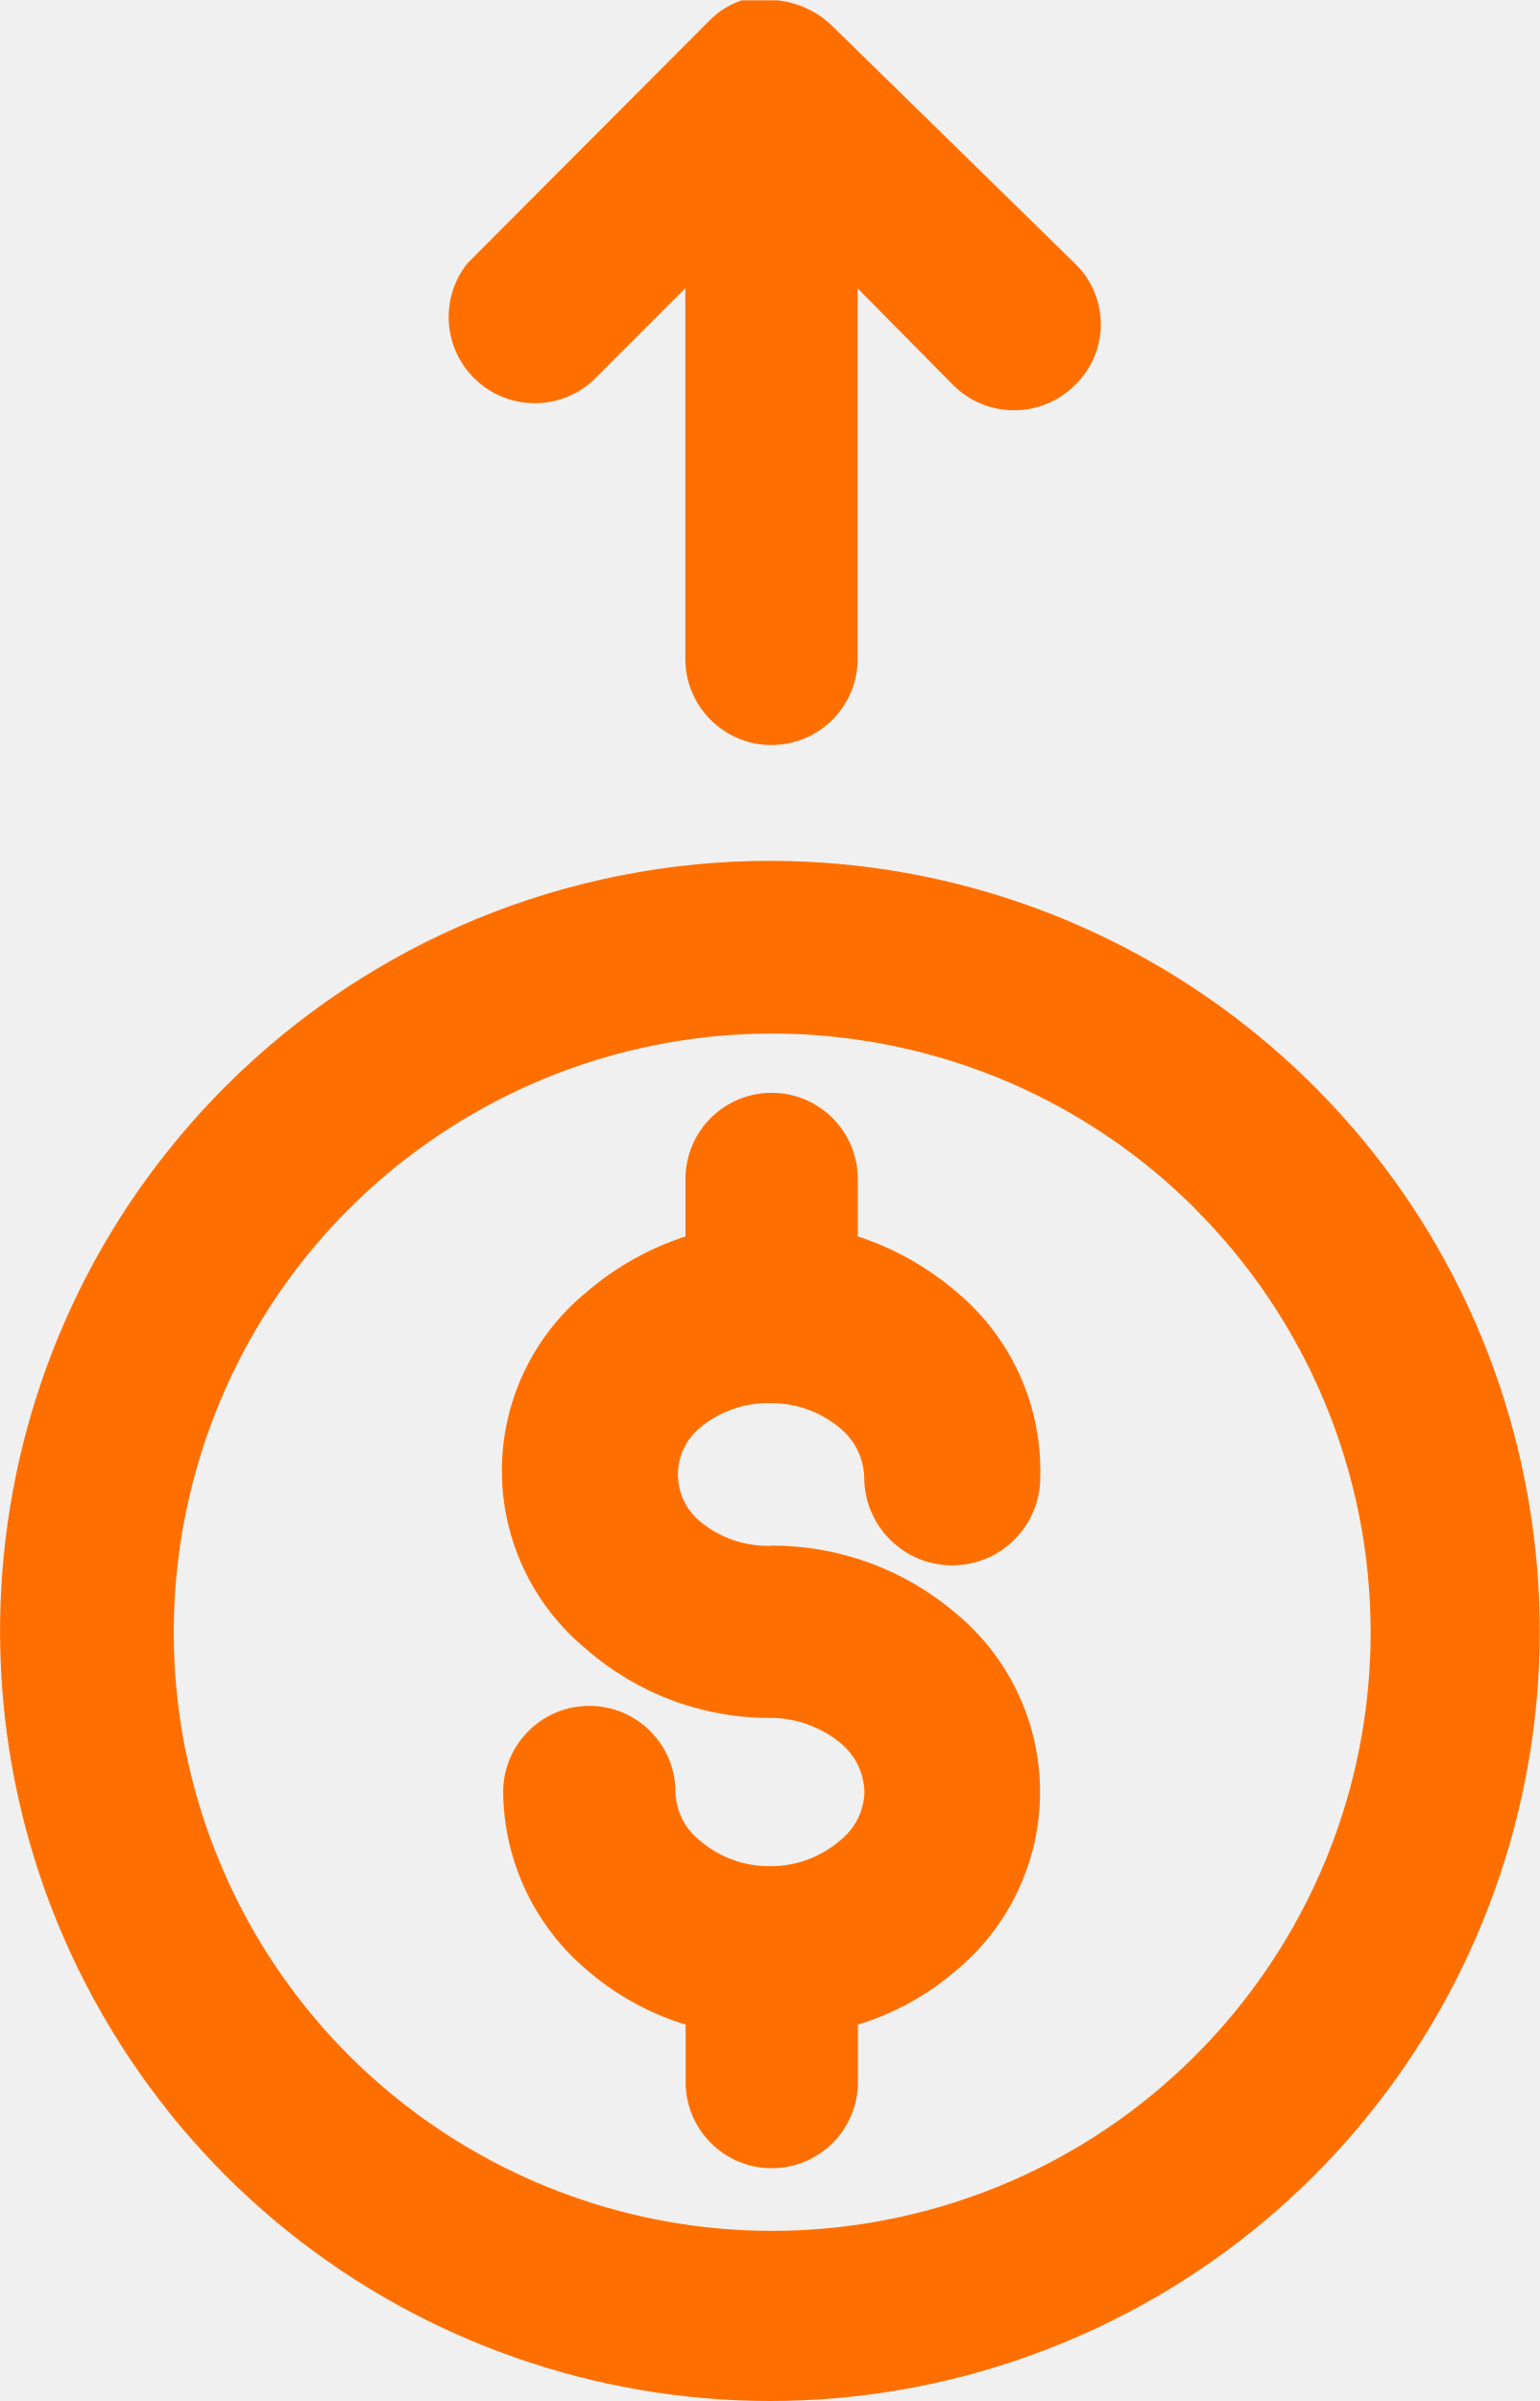
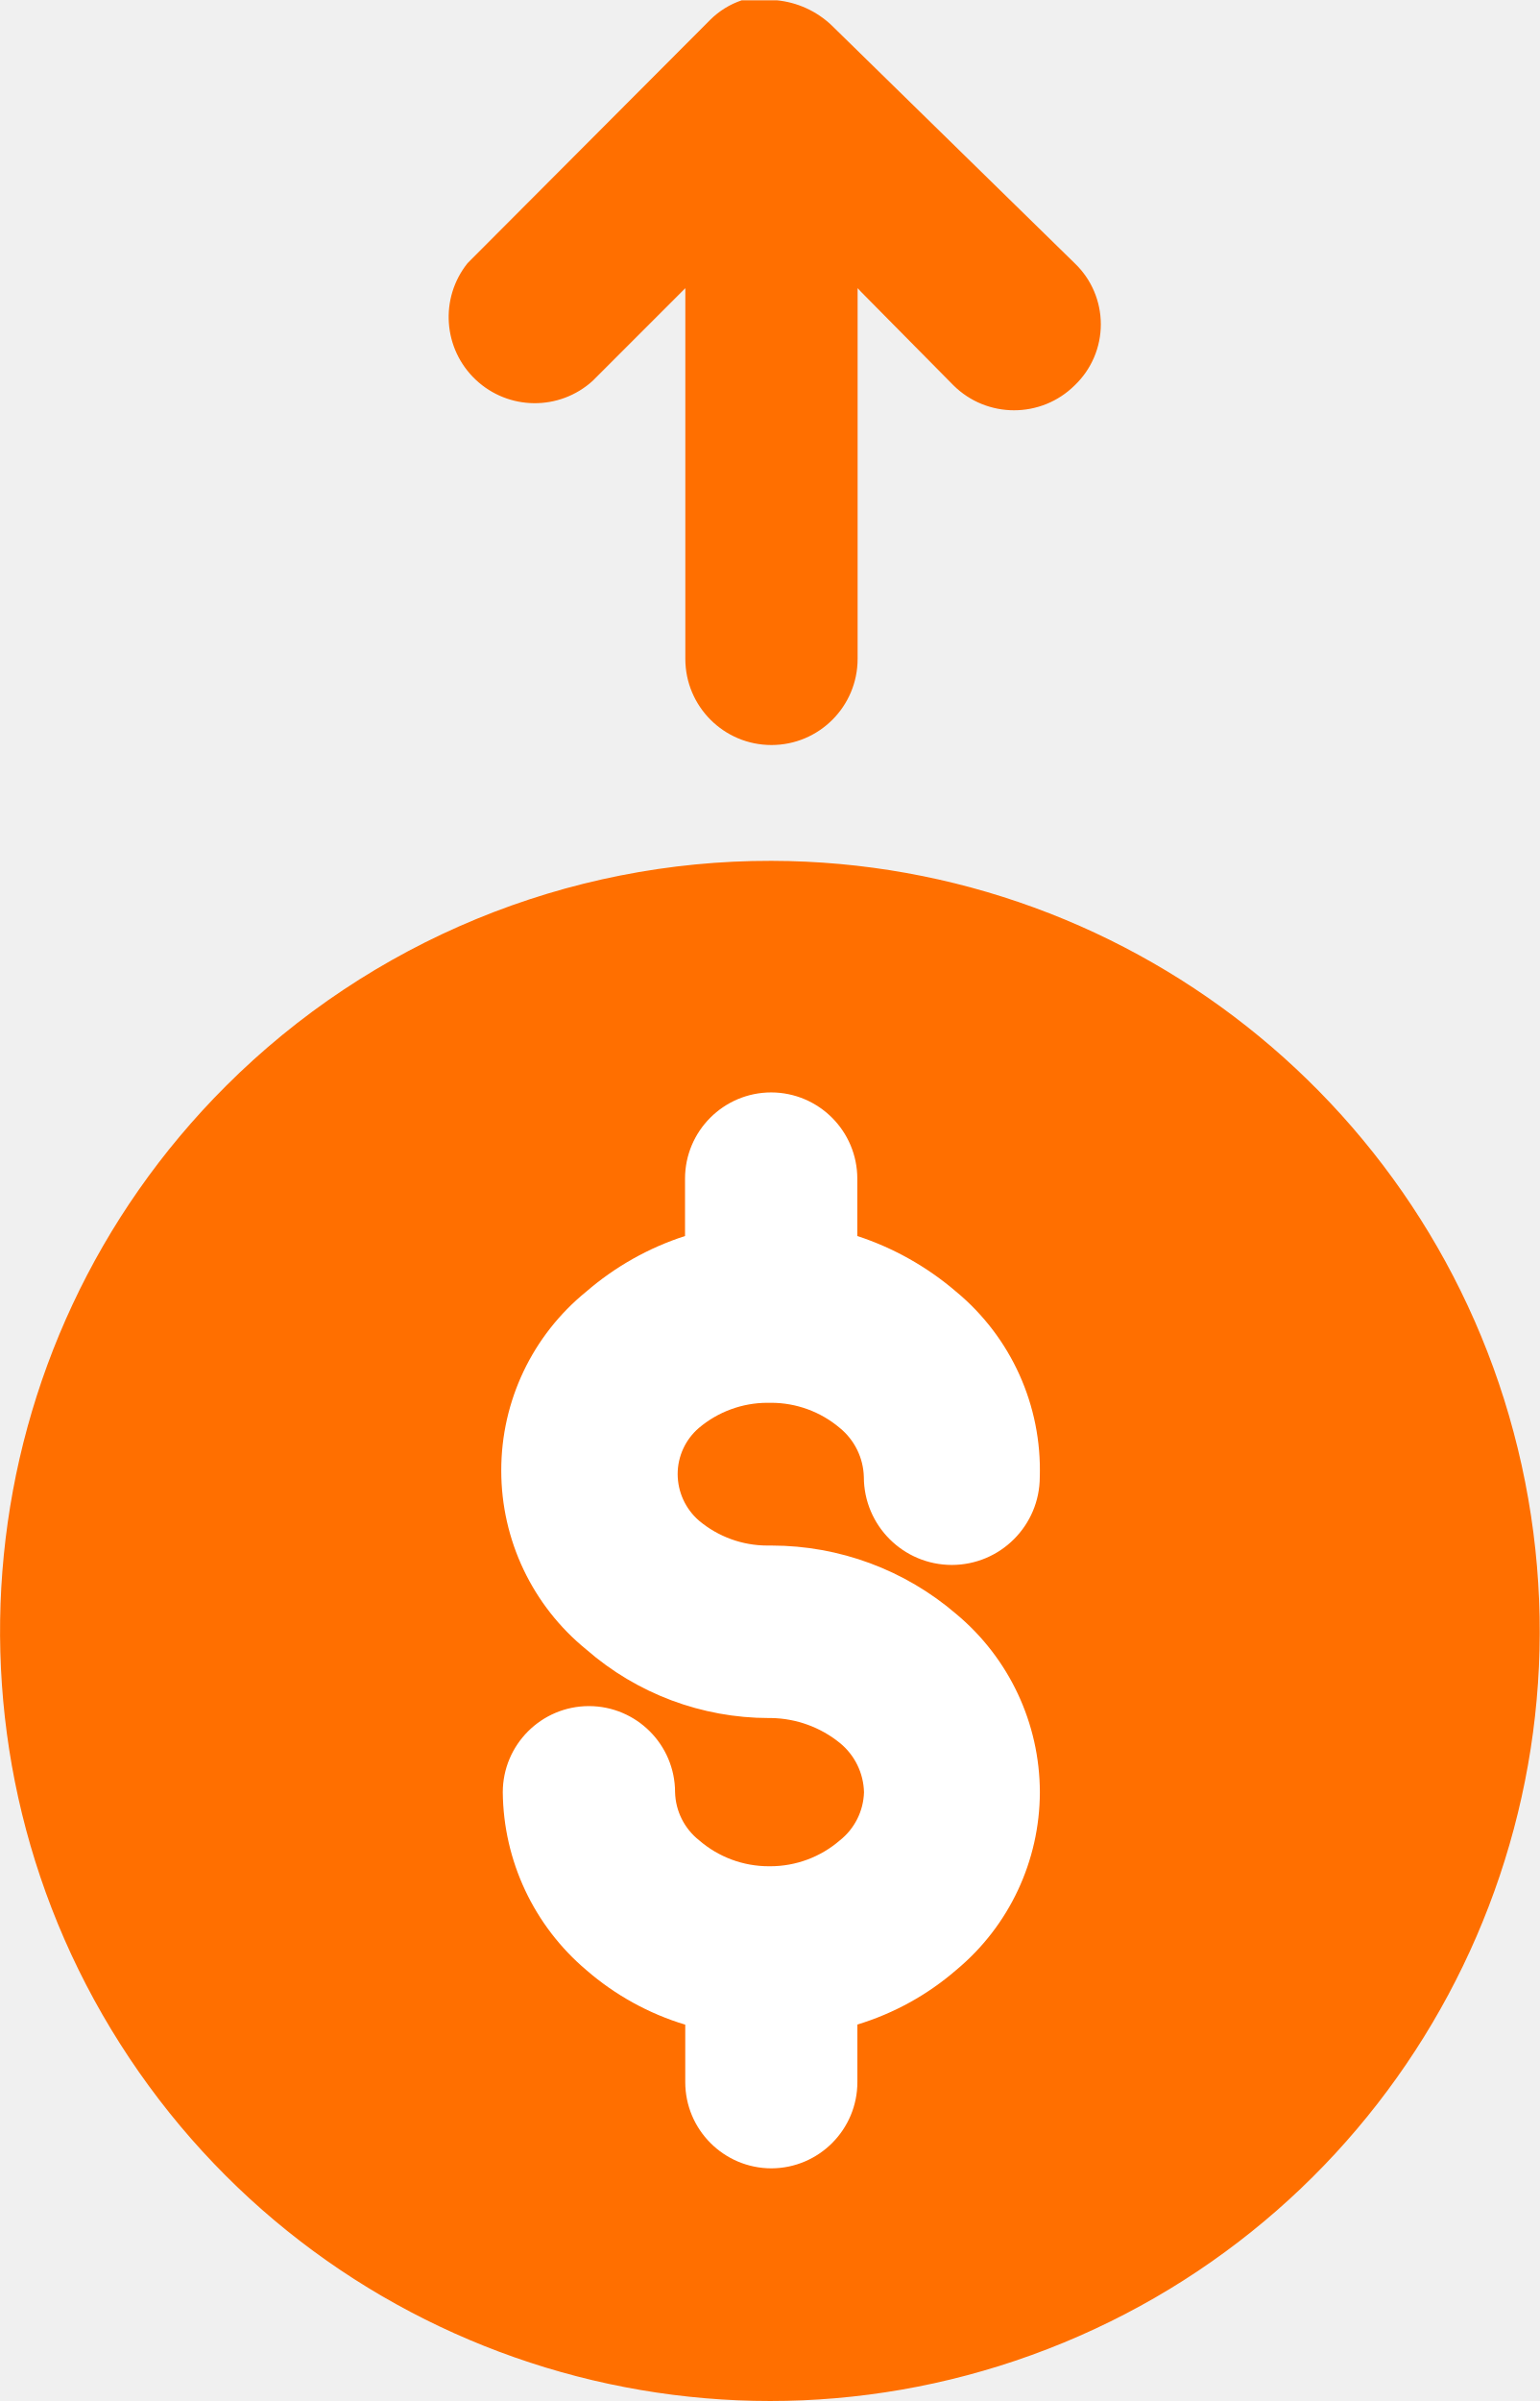
<svg xmlns="http://www.w3.org/2000/svg" width="20.251" height="31.57" viewBox="0 0 20.251 31.57">
-   <g id="noun_Profit_2085822" transform="translate(-7.672 -3.06)">
-     <path id="Path_4" data-name="Path 4" d="M17.819,23.383h0a3.716,3.716,0,0,1,2.437.9,3.046,3.046,0,0,1,0,4.679,3.582,3.582,0,0,1-1.3.719v.755a1.133,1.133,0,1,1-2.266,0v-.755a3.582,3.582,0,0,1-1.3-.719,3.1,3.1,0,0,1-1.1-2.339,1.133,1.133,0,0,1,2.266,0,.841.841,0,0,0,.317.634,1.4,1.4,0,0,0,.926.341h0a1.4,1.4,0,0,0,.926-.341.841.841,0,0,0,.317-.634.865.865,0,0,0-.317-.646,1.462,1.462,0,0,0-.9-.329h0a3.655,3.655,0,0,1-2.437-.9,3.034,3.034,0,0,1,0-4.7,3.8,3.8,0,0,1,1.3-.731v-.755a1.133,1.133,0,1,1,2.266,0v.755a3.8,3.8,0,0,1,1.3.731,3.058,3.058,0,0,1,1.1,2.437,1.157,1.157,0,0,1-2.315,0,.865.865,0,0,0-.317-.646,1.4,1.4,0,0,0-.926-.329h0a1.4,1.4,0,0,0-.926.329.8.8,0,0,0,0,1.218,1.4,1.4,0,0,0,.926.329ZM18.952,6.849v4.874a1.133,1.133,0,1,1-2.266,0V6.849L15.467,8.068A1.133,1.133,0,0,1,13.822,6.52l3.192-3.2h0a1.072,1.072,0,0,1,.414-.256h.463a1.218,1.218,0,0,1,.719.329l3.2,3.131a1.109,1.109,0,0,1,0,1.6,1.133,1.133,0,0,1-1.6,0L19,6.9Zm-1.133,7.53a10.125,10.125,0,1,1-7.176,2.961,10.125,10.125,0,0,1,7.176-2.961Zm5.568,4.569A7.871,7.871,0,1,0,25.7,24.516a7.871,7.871,0,0,0-2.315-5.568Z" fill="#ff6f00" />
+   <g id="Group_132" data-name="Group 132" transform="translate(-8 -364.43)">
+     <g id="noun_Profit_2085822" transform="translate(0.328 365.37)">
+       <path id="Path_4" data-name="Path 4" d="M17.819,23.383h0a3.716,3.716,0,0,1,2.437.9,3.046,3.046,0,0,1,0,4.679,3.582,3.582,0,0,1-1.3.719v.755a1.133,1.133,0,1,1-2.266,0v-.755a3.582,3.582,0,0,1-1.3-.719,3.1,3.1,0,0,1-1.1-2.339,1.133,1.133,0,0,1,2.266,0,.841.841,0,0,0,.317.634,1.4,1.4,0,0,0,.926.341h0a1.4,1.4,0,0,0,.926-.341.841.841,0,0,0,.317-.634.865.865,0,0,0-.317-.646,1.462,1.462,0,0,0-.9-.329h0a3.655,3.655,0,0,1-2.437-.9,3.034,3.034,0,0,1,0-4.7,3.8,3.8,0,0,1,1.3-.731v-.755a1.133,1.133,0,1,1,2.266,0v.755a3.8,3.8,0,0,1,1.3.731,3.058,3.058,0,0,1,1.1,2.437,1.157,1.157,0,0,1-2.315,0,1.58,1.58,0,0,0-.317-.646,2.58,2.58,0,0,0-.926-.329h0a1.4,1.4,0,0,0-.926.329.8.8,0,0,0,0,1.218,1.4,1.4,0,0,0,.926.329ZM18.952,6.849v4.874a1.133,1.133,0,1,1-2.266,0V6.849L15.467,8.068A1.133,1.133,0,0,1,13.822,6.52l3.192-3.2h0a1.072,1.072,0,0,1,.414-.256h.463a1.218,1.218,0,0,1,.719.329l3.2,3.131a1.109,1.109,0,0,1,0,1.6,1.133,1.133,0,0,1-1.6,0L19,6.9Zm-1.133,7.53a10.125,10.125,0,1,1-7.176,2.961,10.125,10.125,0,0,1,7.176-2.961Zm4.335,16.058c-2.659-2.65,2.315.391-.8,2.482s-2.6-5.949-1.156-2.482-4.5,2.54-.82,1.8a8.364,8.364,0,0,0,2.378-.893c2.27-1.178-7.817,3.214-7.82.222,0-2.09,9.7.34,8.221-1.133Z" transform="translate(0 -4)" fill="#ff6f00" />
+     </g>
+     <path id="Subtraction_10" data-name="Subtraction 10" d="M3.553-2279.49a1.135,1.135,0,0,1-1.133-1.134v-.755a3.546,3.546,0,0,1-1.3-.717,3.1,3.1,0,0,1-1.1-2.339,1.134,1.134,0,0,1,1.133-1.133,1.134,1.134,0,0,1,1.133,1.133.832.832,0,0,0,.317.632,1.4,1.4,0,0,0,.917.341h.016a1.4,1.4,0,0,0,.918-.341.838.838,0,0,0,.317-.632.863.863,0,0,0-.317-.648,1.47,1.47,0,0,0-.9-.328H3.52a3.656,3.656,0,0,1-2.4-.9A3.029,3.029,0,0,1,0-2288.666a3.023,3.023,0,0,1,1.117-2.351,3.752,3.752,0,0,1,1.3-.732v-.754a1.135,1.135,0,0,1,1.133-1.134,1.135,1.135,0,0,1,1.133,1.134v.754a3.831,3.831,0,0,1,1.3.732,3.042,3.042,0,0,1,1.1,2.437,1.158,1.158,0,0,1-1.157,1.156,1.158,1.158,0,0,1-1.157-1.156.861.861,0,0,0-.317-.646,1.4,1.4,0,0,0-.9-.33H3.5a1.4,1.4,0,0,0-.9.33.8.8,0,0,0-.28.608.813.813,0,0,0,.28.611,1.4,1.4,0,0,0,.9.328h.058a3.73,3.73,0,0,1,2.426.9,3.056,3.056,0,0,1,1.1,2.342,3.045,3.045,0,0,1-1.1,2.339,3.572,3.572,0,0,1-1.3.717v.755A1.135,1.135,0,0,1,3.553-2279.49Z" transform="translate(14.593 2672.431)" fill="#fff" />
  </g>
</svg>
